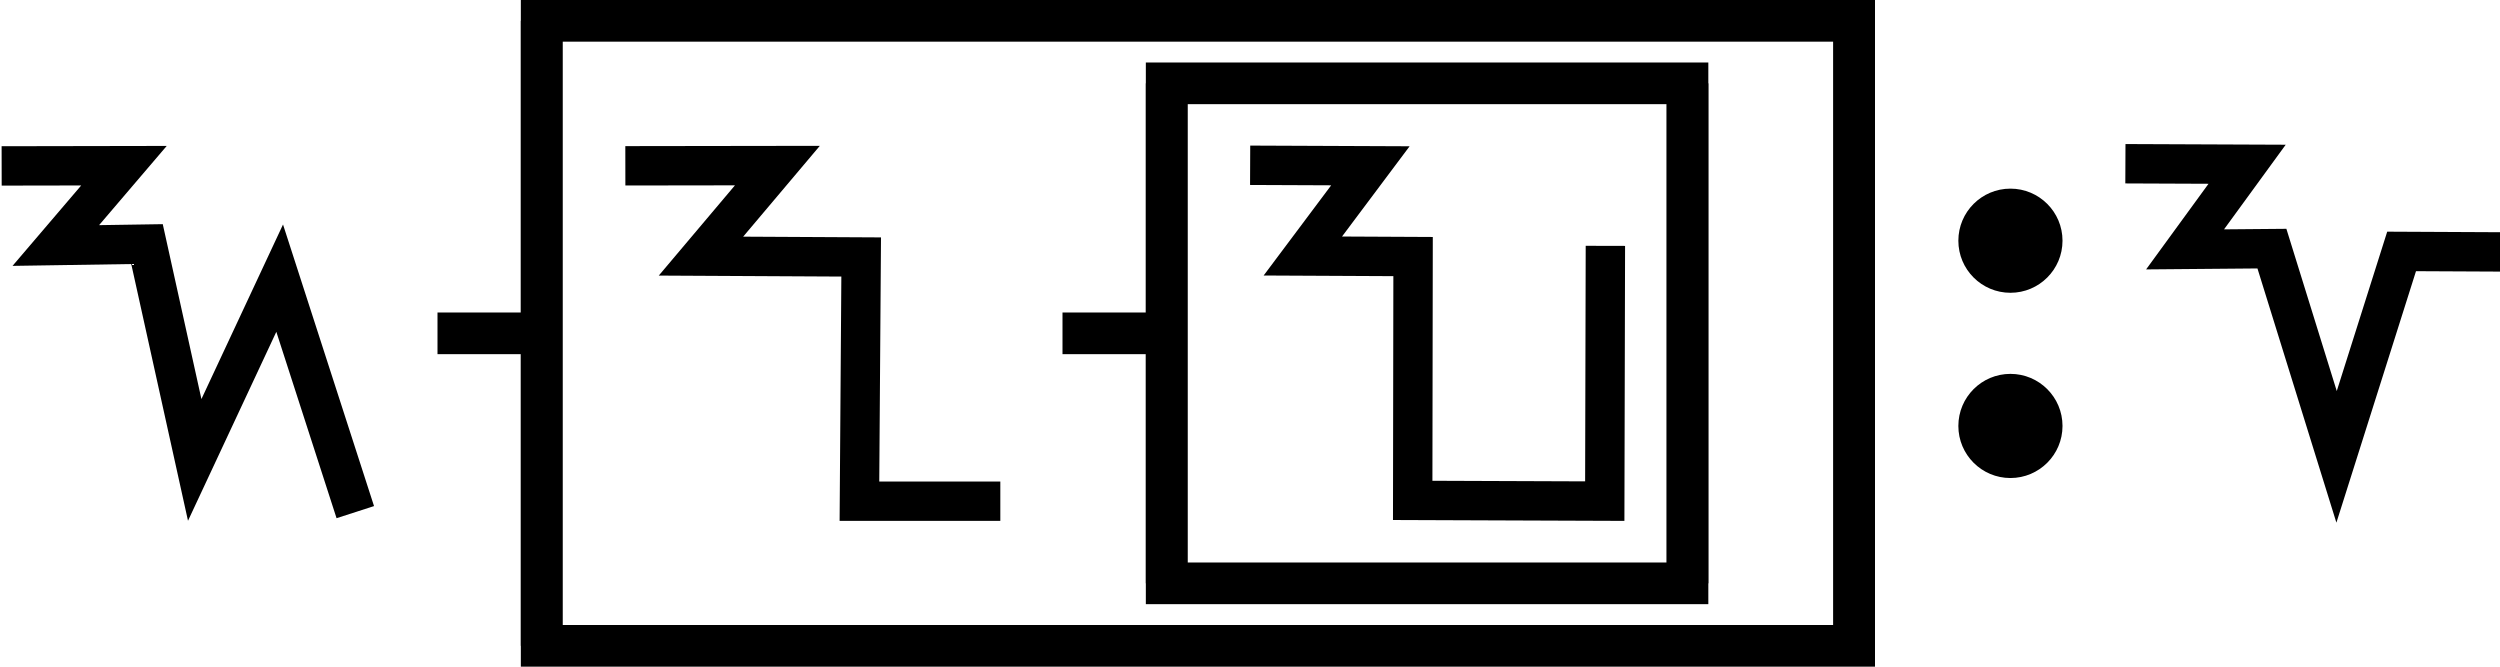
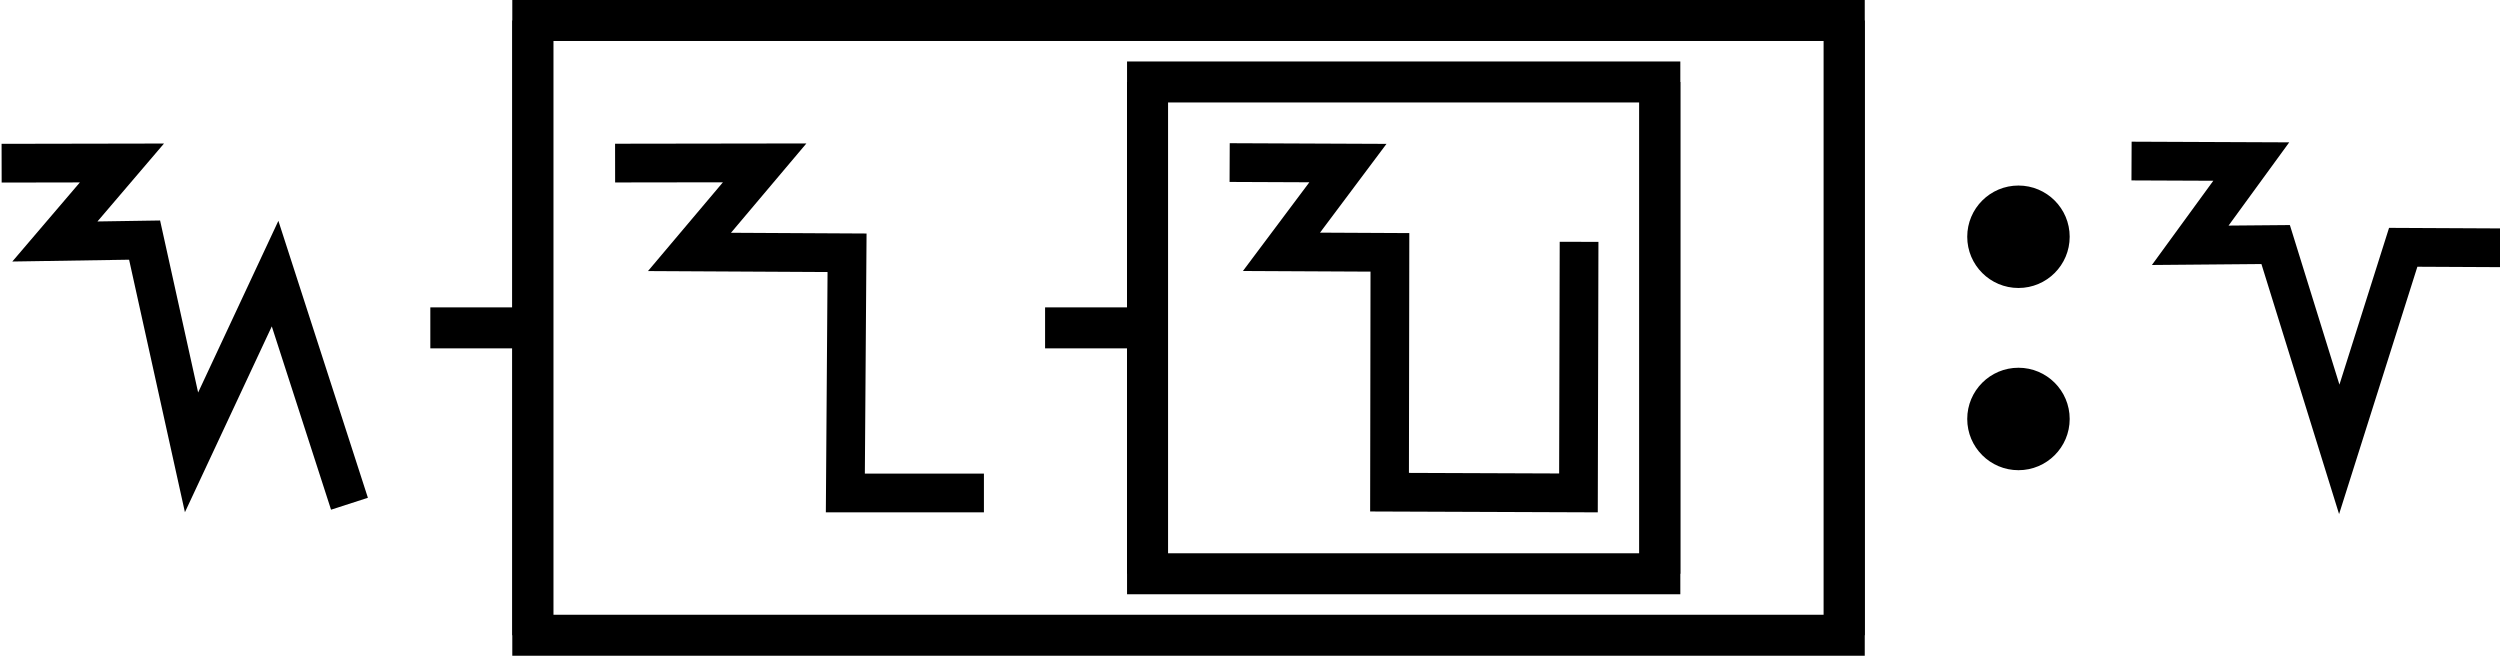
- <svg xmlns="http://www.w3.org/2000/svg" width="120" height="32" viewBox="0 0 120 32" version="1.1" id="svg3807">
+ <svg xmlns="http://www.w3.org/2000/svg" width="122" height="32" viewBox="0 0 122 32" version="1.1" id="svg3807">
  <g id="layer L1" transform="translate(0,16)">
    <g transform="translate(0,0)">
      <g id="layer1" transform="translate(0,-291.7083)">
        <g transform="matrix(1.172932,0,0,-0.9520283,-583.8196,-1486.07)" id="g10351" style="stroke-width:1.788;stroke-miterlimit:4;stroke-dasharray:none">
          <g transform="matrix(0.9094024,0,0,1.120415,45.09442,226.1223)" id="g10351-0" style="stroke-width:1.789;stroke-miterlimit:4;stroke-dasharray:none">
            <g id="g2601" transform="matrix(0.8925618,0,0,0.8925266,53.47671,-202.8362)" style="stroke-width:2.005">
              <g transform="matrix(0.9161032,0,0,-0.9078513,101.9969,-4745.411)" id="g14246" style="stroke-width:2.177;stroke-miterlimit:4;stroke-dasharray:none">
                <g transform="matrix(1.222974,0,0,1.234139,-146.3597,738.2648)" id="g14253">
                  <g transform="translate(-39.3611,1.9848)" id="g14264" style="stroke-width:1.772;stroke-miterlimit:4;stroke-dasharray:none">
                    <g id="g10359-10-8" transform="matrix(1,0,0,-1,-52.73343,-5050.882)" style="stroke-width:1.772;stroke-miterlimit:4;stroke-dasharray:none">
                      <g transform="matrix(1,0,0,-1,9.453375,-5051.509)" id="g14371">
                        <g id="g10364-8-3" transform="matrix(1,0,0,-1,-48.16121,-5051.049)" />
                        <g transform="translate(-27.1658,1.5491)" id="g14427">
                          <g id="g10367-880-7" transform="matrix(1,0,0,-1,-48.16121,-5051.049)" />
                          <path style="fill:none;fill-rule:evenodd;stroke:#000000;stroke-width:1.772;stroke-linecap:butt;stroke-linejoin:miter;stroke-miterlimit:4;stroke-dasharray:none;stroke-opacity:1" d="m 582.785,-3179.652 5.504,-0.01 -3.067,3.592 4.104,-0.064 2.147,9.712 3.823,-8.179 3.403,10.529" id="path4176-9-6-97-2-7-8-6-0" />
                        </g>
                      </g>
                    </g>
                  </g>
                </g>
              </g>
            </g>
          </g>
        </g>
      </g>
    </g>
    <g transform="translate(21,0)">
      <line x1="0" y1="0" x2="5" y2="0" style="stroke:black;stroke-width:2" />
      <g transform="translate(9,0)">
        <g transform="translate(0,0)">
          <g id="layer1" transform="translate(0,-291.7083)">
            <g transform="matrix(1.172932,0,0,-0.9520283,-583.8196,-1486.07)" id="g10351" style="stroke-width:1.788;stroke-miterlimit:4;stroke-dasharray:none">
              <g transform="matrix(0.9094024,0,0,1.120415,45.09442,226.1223)" id="g10351-0" style="stroke-width:1.789;stroke-miterlimit:4;stroke-dasharray:none">
                <g id="g2601" transform="matrix(0.8925618,0,0,0.8925266,53.47671,-202.8362)" style="stroke-width:2.005">
                  <g transform="matrix(0.9161032,0,0,-0.9078513,101.9969,-4745.411)" id="g14246" style="stroke-width:2.177;stroke-miterlimit:4;stroke-dasharray:none">
                    <g transform="matrix(1.222974,0,0,1.234139,-146.3597,738.2648)" id="g14253">
                      <g transform="translate(-39.3611,1.9848)" id="g14264" style="stroke-width:1.772;stroke-miterlimit:4;stroke-dasharray:none">
                        <g id="g10359-10-8" transform="matrix(1,0,0,-1,-52.73343,-5050.882)" style="stroke-width:1.772;stroke-miterlimit:4;stroke-dasharray:none">
                          <path id="path4186-6-7-94-7-8-3-4-0-7-9-3-9-6-6-0-7" d="m 581.888,-1888.493 h -6.34 l 0.078,10.989 -7.209,0.039 3.439,4.074 -6.842,-0.01" style="fill:none;fill-rule:evenodd;stroke:#000000;stroke-width:1.772;stroke-linecap:butt;stroke-linejoin:miter;stroke-miterlimit:4;stroke-dasharray:none;stroke-opacity:1" />
                        </g>
                      </g>
                    </g>
                  </g>
                </g>
              </g>
            </g>
          </g>
        </g>
        <g transform="translate(21,0)">
          <line x1="0" y1="0" x2="5" y2="0" style="stroke:black;stroke-width:2" />
          <g transform="translate(9,0)">
            <g transform="translate(0,0)">
              <g id="layer1" transform="translate(0,-291.7083)">
                <g transform="matrix(1.172932,0,0,-0.9520283,-583.8196,-1486.07)" id="g10351" style="stroke-width:1.788;stroke-miterlimit:4;stroke-dasharray:none">
                  <g transform="matrix(0.9094024,0,0,1.120415,45.09442,226.1223)" id="g10351-0" style="stroke-width:1.789;stroke-miterlimit:4;stroke-dasharray:none">
                    <g id="g2601" transform="matrix(0.8925618,0,0,0.8925266,53.47671,-202.8362)" style="stroke-width:2.005">
                      <g transform="matrix(0.9161032,0,0,-0.9078513,101.9969,-4745.411)" id="g14246" style="stroke-width:2.177;stroke-miterlimit:4;stroke-dasharray:none">
                        <g transform="matrix(1.222974,0,0,1.234139,-146.3597,738.2648)" id="g14253">
                          <g transform="translate(-39.3611,1.9848)" id="g14264" style="stroke-width:1.772;stroke-miterlimit:4;stroke-dasharray:none">
                            <g id="g10359-10-8" transform="matrix(1,0,0,-1,-52.73343,-5050.882)" style="stroke-width:1.772;stroke-miterlimit:4;stroke-dasharray:none">
                              <g transform="matrix(1,0,0,-1,9.453375,-5051.509)" id="g14371">
                                <g id="g10364-8-3" transform="matrix(1,0,0,-1,-48.16121,-5051.049)" />
                                <g transform="translate(-27.1658,1.5491)" id="g14427">
                                  <g id="g10367-880-7" transform="matrix(1,0,0,-1,-48.16121,-5051.049)" />
                                  <g transform="translate(-45.4538,2.7243)" id="g14438">
                                    <g id="g10370-7-5" transform="matrix(1,0,0,-1,-48.16121,-5051.049)" />
                                    <path style="fill:none;fill-rule:evenodd;stroke:#000000;stroke-width:1.772;stroke-linecap:butt;stroke-linejoin:miter;stroke-miterlimit:4;stroke-dasharray:none;stroke-opacity:1" d="m 628.171,-3182.405 5.411,0.023 -3.04,4.06 4.961,0.025 -0.017,10.972 8.643,0.033 0.028,-11.487" id="path4176-9-6-97-2-7-8-6-1" />
                                  </g>
                                </g>
                              </g>
                            </g>
                          </g>
                        </g>
                      </g>
                    </g>
                  </g>
                </g>
              </g>
            </g>
          </g>
          <polyline points="5,-12 5,12 30,12 30,-12 " style="fill:none;stroke:black;stroke-width:2" />
          <polyline points="5,12 5,-12 30,-12 30,12 " style="fill:none;stroke:black;stroke-width:2" />
        </g>
-         <g transform="translate(56,0)" />
+         <g transform="translate(57,0)" />
      </g>
-       <polyline points="5,-15 5,15 68,15 68,-15 " style="fill:none;stroke:black;stroke-width:2" />
-       <polyline points="5,15 5,-15 68,-15 68,15 " style="fill:none;stroke:black;stroke-width:2" />
+       <polyline points="5,-15 5,15 69,15 69,-15 " style="fill:none;stroke:black;stroke-width:2" />
+       <polyline points="5,15 5,-15 69,-15 69,15 " style="fill:none;stroke:black;stroke-width:2" />
    </g>
-     <g transform="translate(94,0)">
+     <g transform="translate(96,0)">
      <g transform="translate(0,0)">
        <g id="layer1" transform="translate(0,-291.7083)">
          <g transform="matrix(1.172932,0,0,-0.9520283,-583.8196,-1486.07)" id="g10351" style="stroke-width:1.788;stroke-miterlimit:4;stroke-dasharray:none">
            <g transform="matrix(0.9094024,0,0,1.120415,45.09442,226.1223)" id="g10351-0" style="stroke-width:1.789;stroke-miterlimit:4;stroke-dasharray:none">
              <g id="g2601" transform="matrix(0.8925618,0,0,0.8925266,53.47671,-202.8362)" style="stroke-width:2.005">
                <g transform="matrix(0.9161032,0,0,-0.9078513,101.9969,-4745.411)" id="g14246" style="stroke-width:2.177;stroke-miterlimit:4;stroke-dasharray:none">
                  <g transform="matrix(1.222974,0,0,1.234139,-146.3597,738.2648)" id="g14253">
                    <g transform="translate(-39.3611,1.9848)" id="g14264" style="stroke-width:1.772;stroke-miterlimit:4;stroke-dasharray:none">
                      <g id="g10359-10-8" transform="matrix(1,0,0,-1,-52.73343,-5050.882)" style="stroke-width:1.772;stroke-miterlimit:4;stroke-dasharray:none">
                        <g transform="matrix(1,0,0,-1,9.453375,-5051.509)" id="g14371">
                          <g id="g10364-8-3" transform="matrix(1,0,0,-1,-48.16121,-5051.049)" />
                          <g transform="translate(-27.1658,1.5491)" id="g14427">
                            <g id="g10367-880-7" transform="matrix(1,0,0,-1,-48.16121,-5051.049)" />
                            <g transform="translate(-45.4538,2.7243)" id="g14438">
                              <g id="g10370-7-5" transform="matrix(1,0,0,-1,-48.16121,-5051.049)" />
                              <g transform="translate(-30.4313,0.6037)" id="g14451">
                                <g id="g12601" style="stroke-width:2.605;stroke-miterlimit:4;stroke-dasharray:none" transform="matrix(0.6486516,0,0,0.7128036,230.9036,-908.8502)">
                                  <g id="layer1-6-3-56-3-8-9" transform="matrix(1.060054,0,0,0.9646497,1319.467,-2988.315)" style="stroke-width:3.789">
                                    <g transform="matrix(5.820712,0,0,5.820712,-711.3569,-666.8932)" id="g5414-3-0-2-5-3-2" style="stroke-width:3.789">
                                      <g transform="matrix(0.2597607,0,0,0.2597607,12.18558,38.7607)" id="g4442-6-1-3-9-93-5-0" style="stroke-width:3.789">
                                        <g transform="rotate(180,65.80256,172.9668)" id="g4446-6-9-0-0-1-4-6-2" style="stroke-width:3.789">
                                          <g transform="translate(-1.010153,-6.12405)" id="g4404-1-2-4-9-2-1-5-3" style="stroke-width:3.789">
                                            <circle style="fill:#000000;fill-opacity:1;fill-rule:evenodd;stroke:none;stroke-width:1.454;stroke-linecap:butt;stroke-linejoin:miter;stroke-miterlimit:4;stroke-dasharray:none;stroke-opacity:1" id="path3355-3-8-2-7-5-9-7" cx="-118.645" cy="-195.522" r="2.254" transform="scale(-1)" />
                                            <circle style="fill:#000000;fill-opacity:1;fill-rule:evenodd;stroke:none;stroke-width:1.454;stroke-linecap:butt;stroke-linejoin:miter;stroke-miterlimit:4;stroke-dasharray:none;stroke-opacity:1" id="path3355-3-8-9-5-0-0-9-5" cx="-118.645" cy="-187.504" r="2.254" transform="scale(-1)" />
                                          </g>
                                        </g>
                                      </g>
                                    </g>
                                  </g>
                                </g>
                              </g>
                            </g>
                          </g>
                        </g>
                      </g>
                    </g>
                  </g>
                </g>
              </g>
            </g>
          </g>
        </g>
      </g>
      <g transform="translate(8,0)">
        <g id="layer1" transform="translate(0,-291.7083)">
          <g transform="matrix(1.172932,0,0,-0.9520283,-583.8196,-1486.07)" id="g10351" style="stroke-width:1.788;stroke-miterlimit:4;stroke-dasharray:none">
            <g transform="matrix(0.9094024,0,0,1.120415,45.09442,226.1223)" id="g10351-0" style="stroke-width:1.789;stroke-miterlimit:4;stroke-dasharray:none">
              <g id="g2601" transform="matrix(0.8925618,0,0,0.8925266,53.47671,-202.8362)" style="stroke-width:2.005">
                <g transform="matrix(0.9161032,0,0,-0.9078513,101.9969,-4745.411)" id="g14246" style="stroke-width:2.177;stroke-miterlimit:4;stroke-dasharray:none">
                  <g transform="matrix(1.222974,0,0,1.234139,-146.3597,738.2648)" id="g14253">
                    <g transform="translate(-39.3611,1.9848)" id="g14264" style="stroke-width:1.772;stroke-miterlimit:4;stroke-dasharray:none">
                      <g id="g10359-10-8" transform="matrix(1,0,0,-1,-52.73343,-5050.882)" style="stroke-width:1.772;stroke-miterlimit:4;stroke-dasharray:none">
                        <g transform="matrix(1,0,0,-1,9.453375,-5051.509)" id="g14371">
                          <g id="g10364-8-3" transform="matrix(1,0,0,-1,-48.16121,-5051.049)" />
                          <path style="fill:none;fill-rule:evenodd;stroke:#000000;stroke-width:1.772;stroke-linecap:butt;stroke-linejoin:miter;stroke-miterlimit:4;stroke-dasharray:none;stroke-opacity:1" d="m 555.563,-3178.201 5.477,0.023 -2.792,3.831 3.908,-0.034 2.91,9.37 2.926,-9.244 4.438,0.022" id="path4176-9-6-97-2-7-8" />
                        </g>
                      </g>
                    </g>
                  </g>
                </g>
              </g>
            </g>
          </g>
        </g>
      </g>
    </g>
  </g>
</svg>
